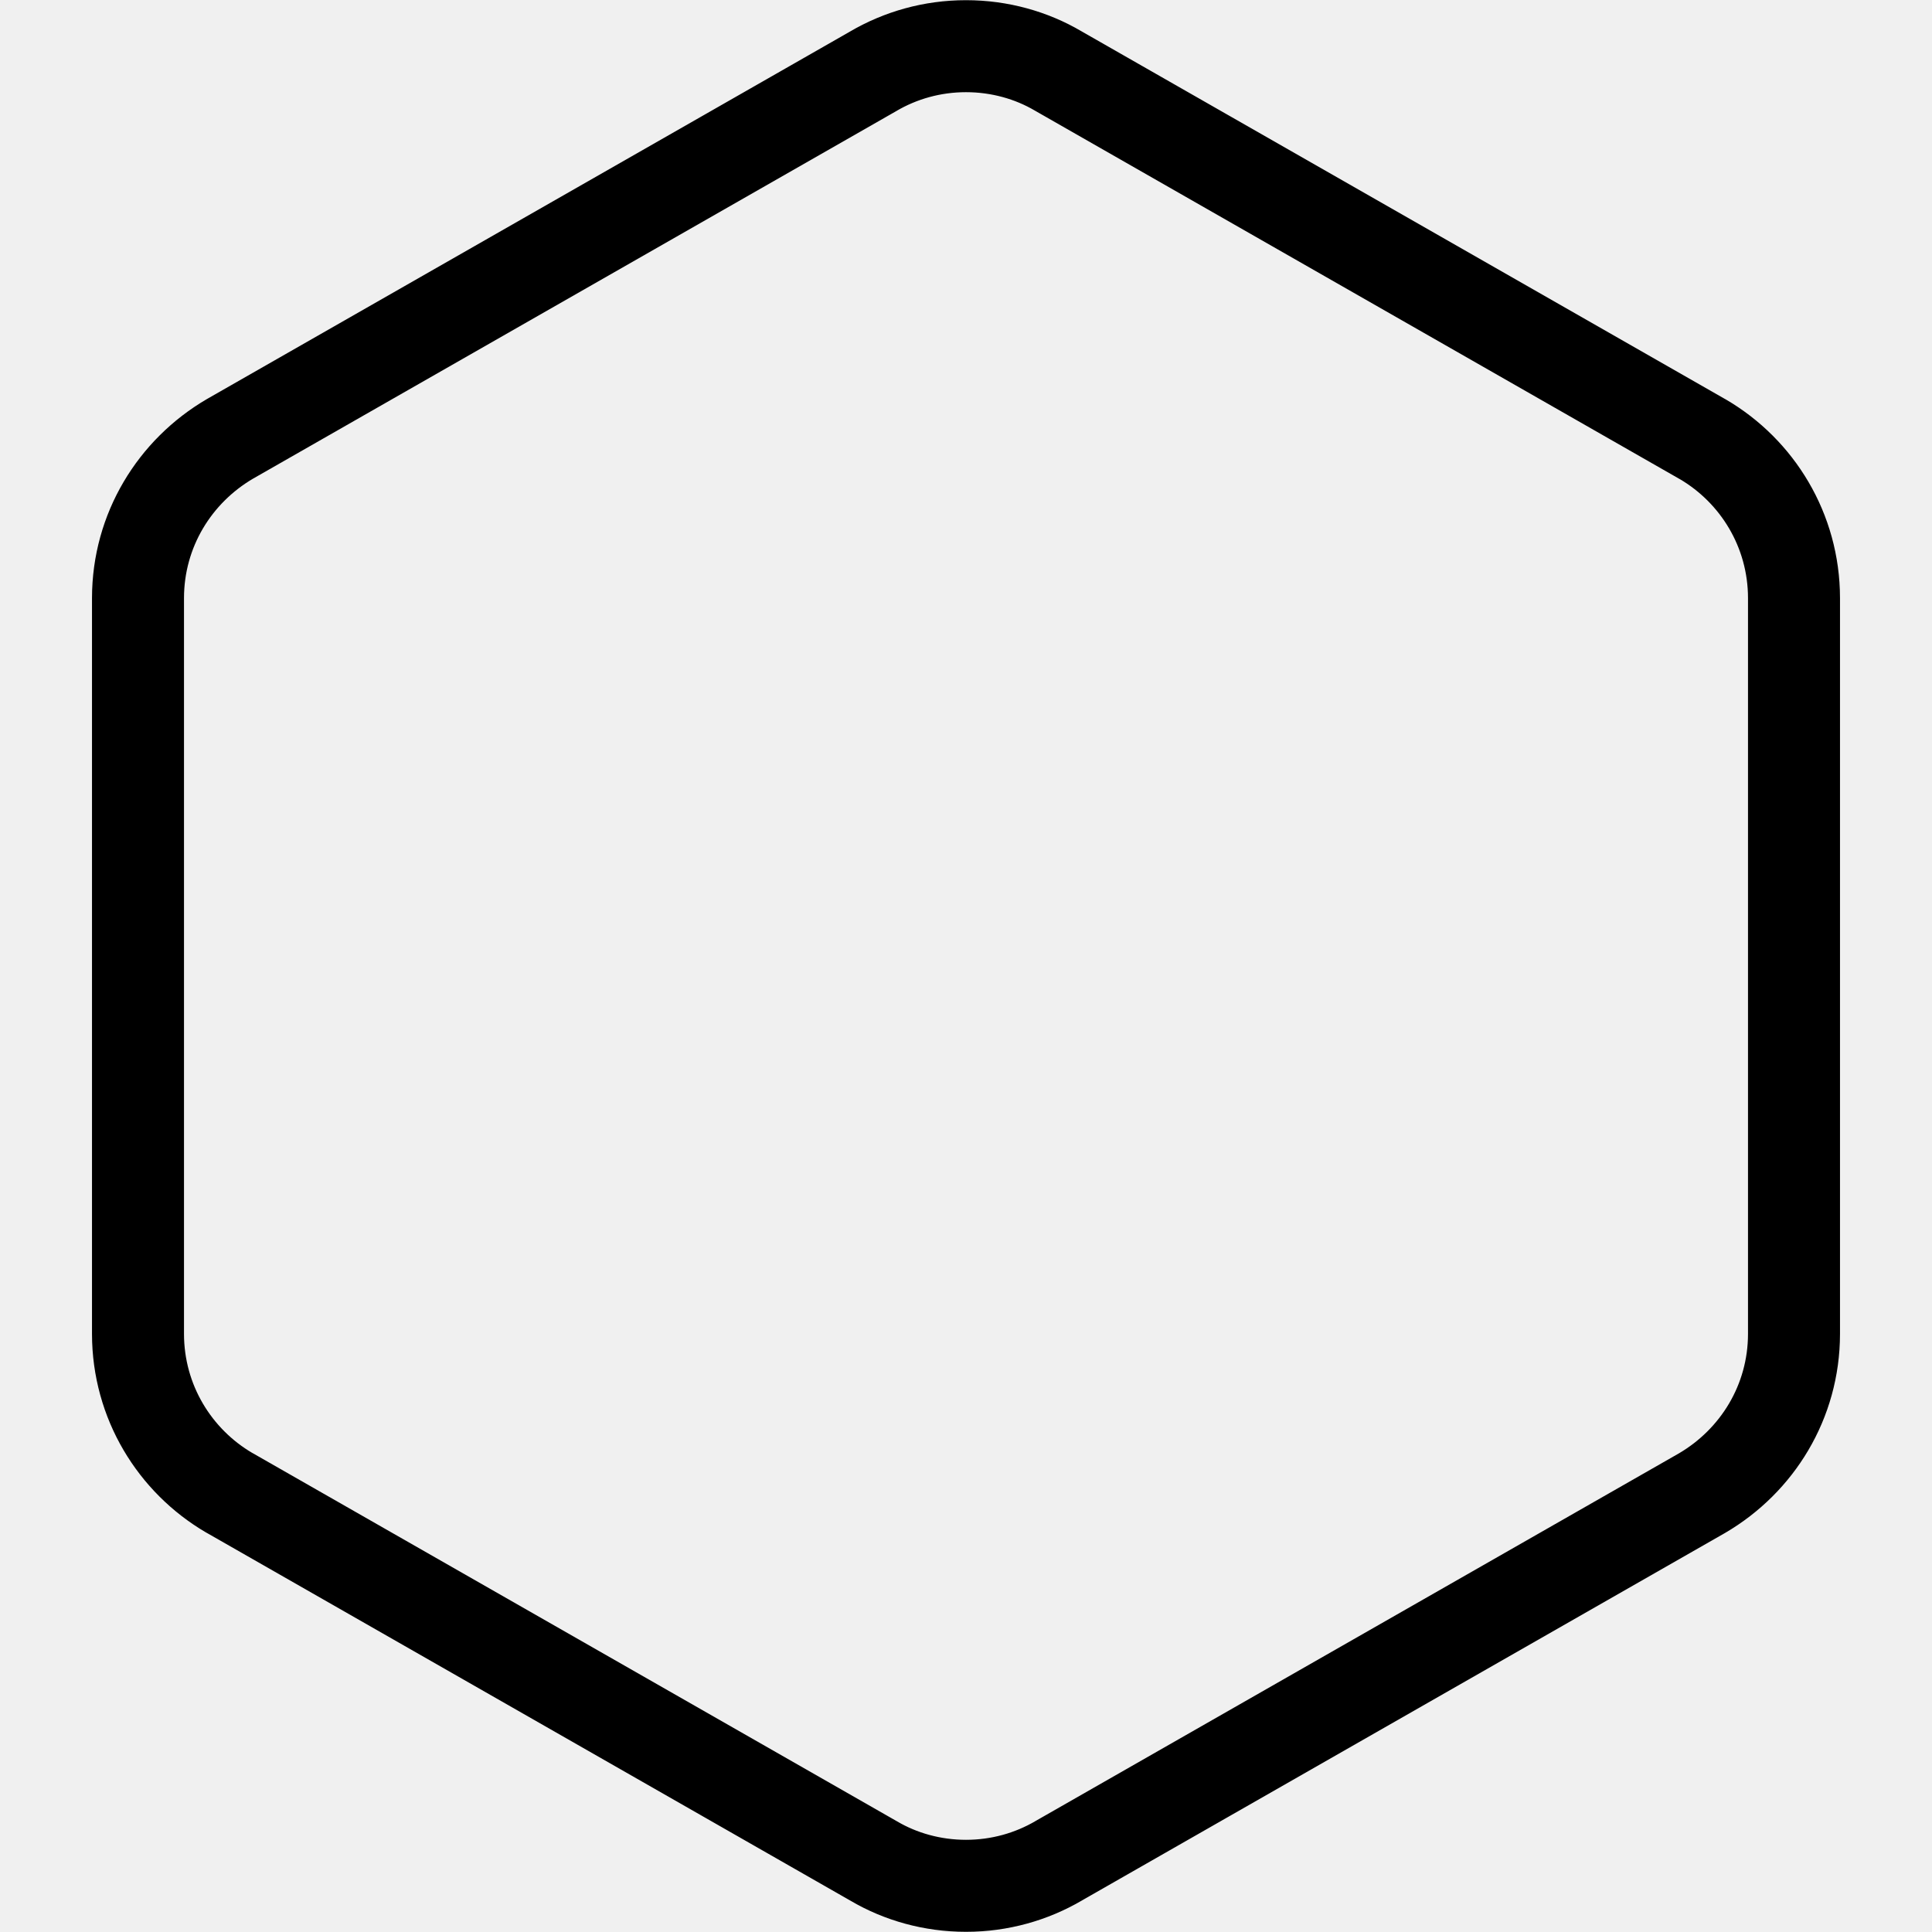
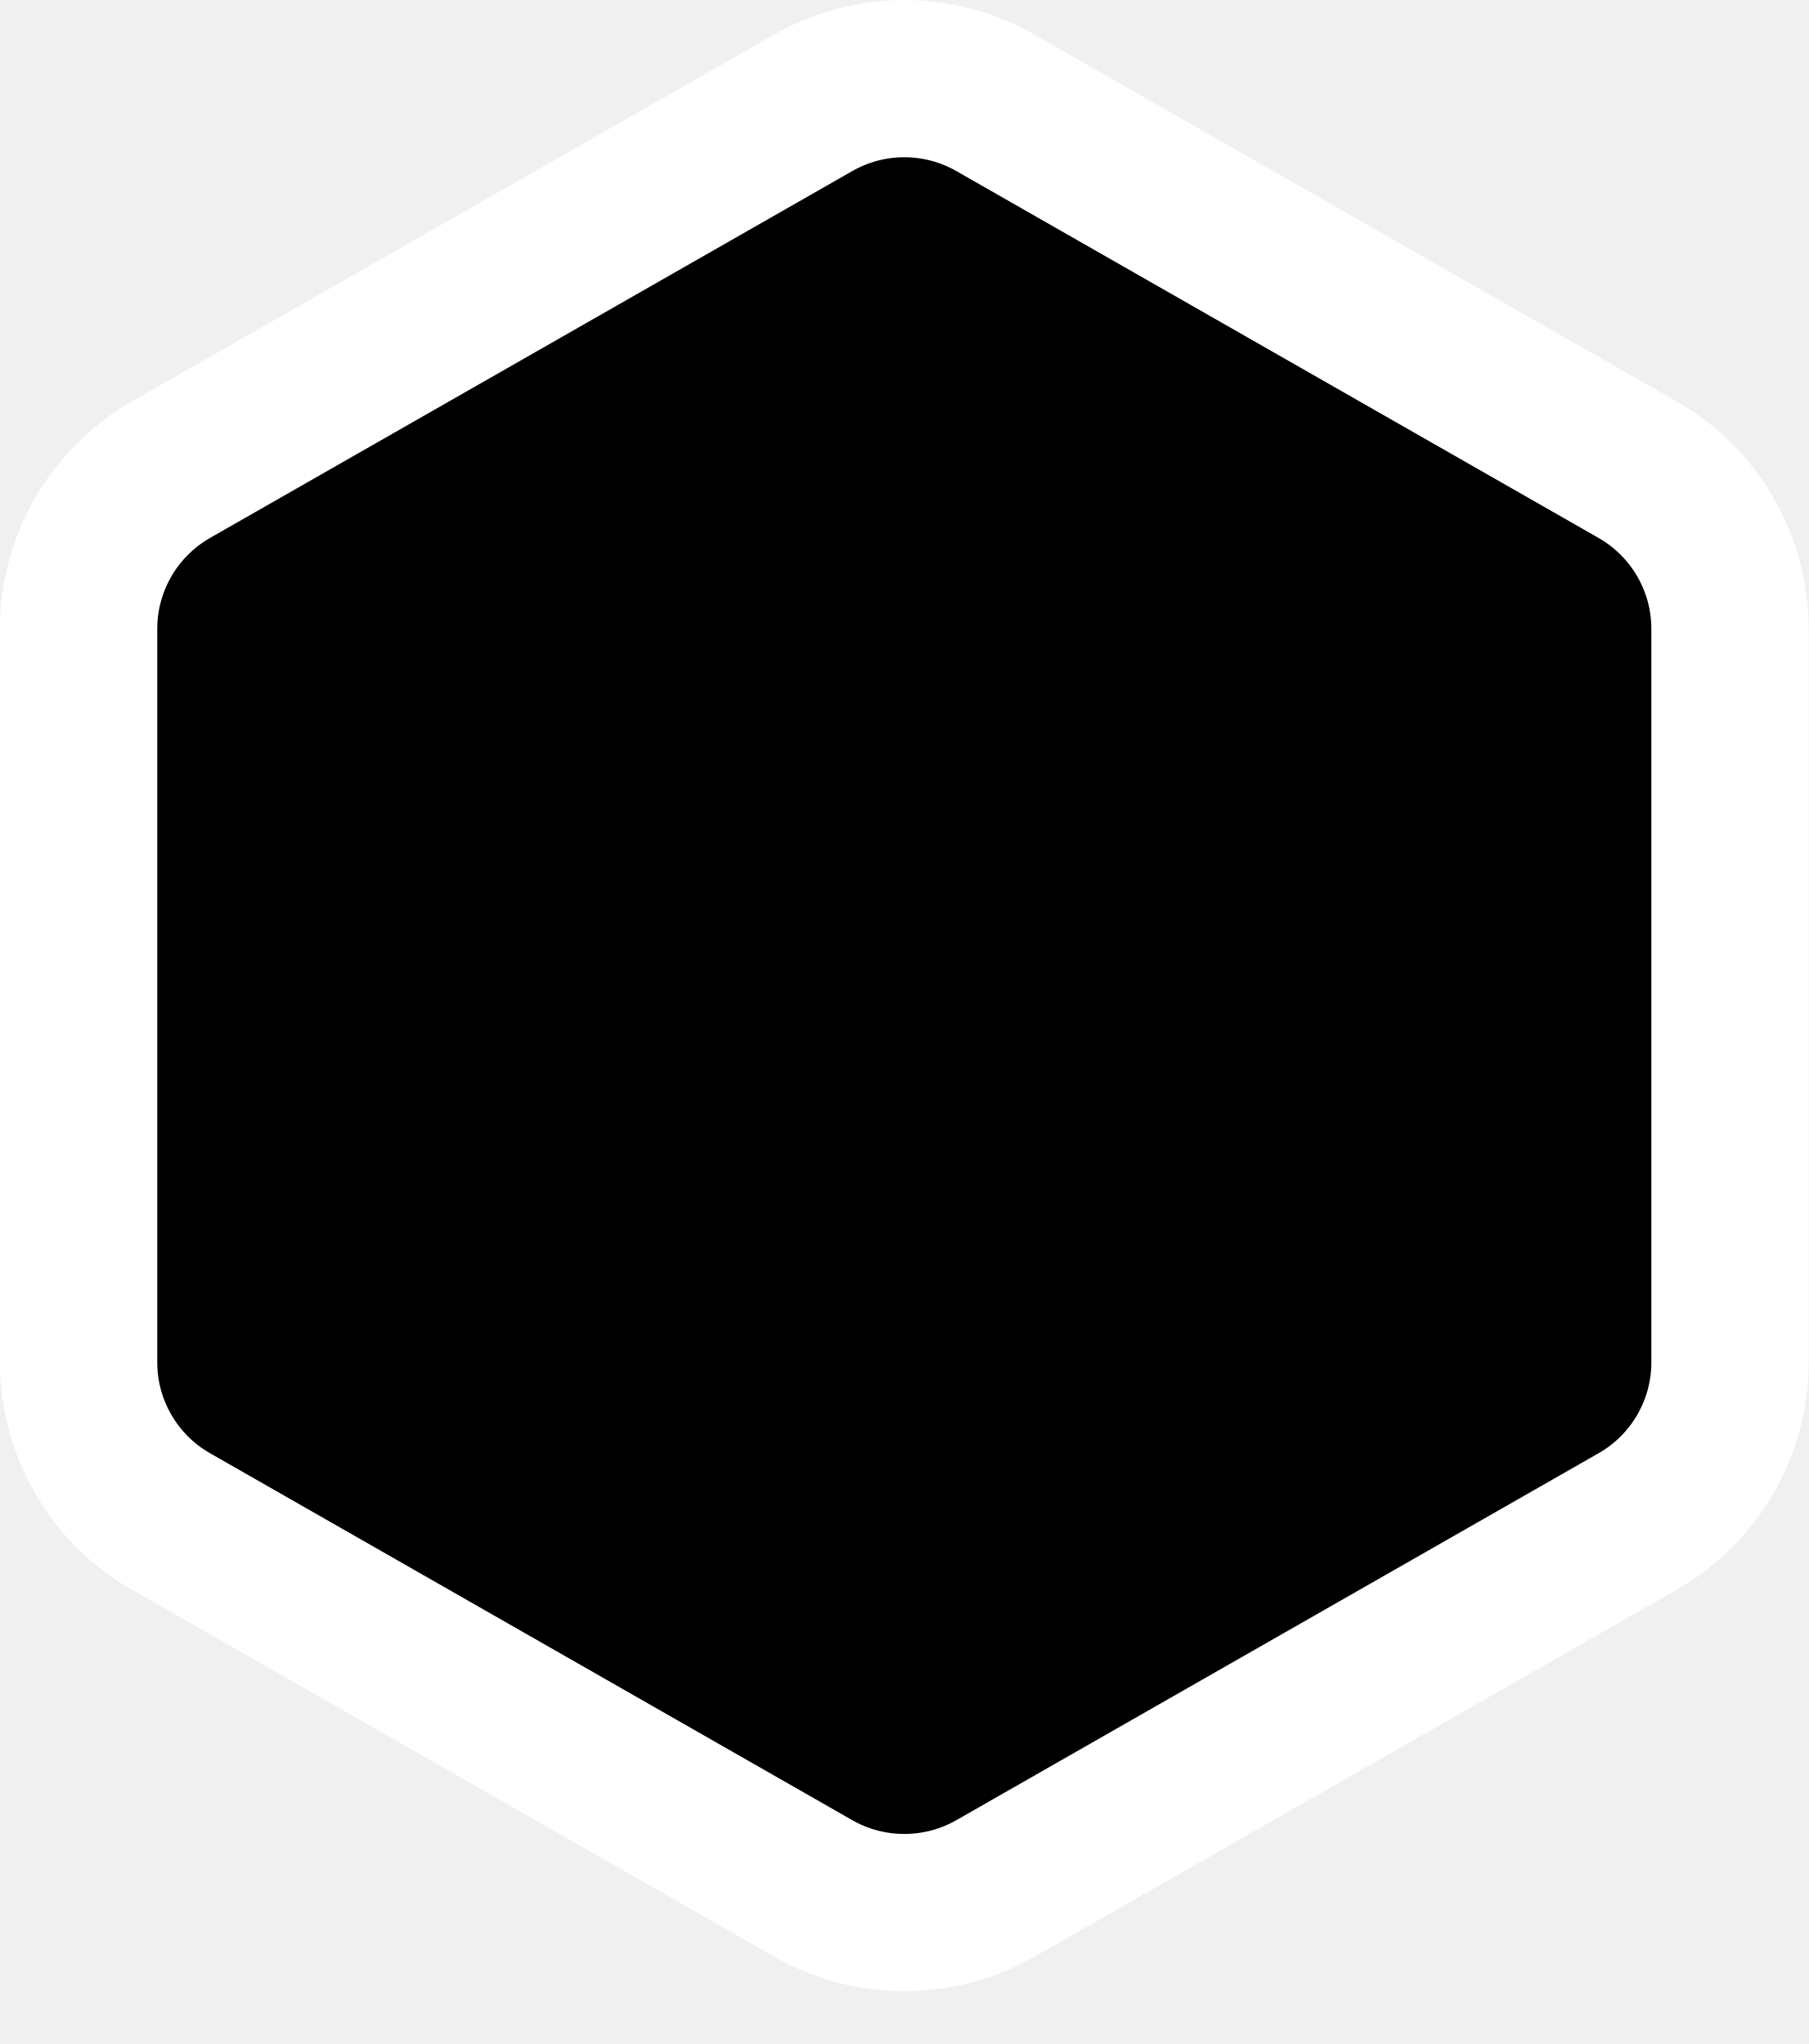
- <svg xmlns="http://www.w3.org/2000/svg" width="1024" height="1024" viewBox="0 0 1024 1024">
-   <path fill="none" stroke-linejoin="round" stroke-linecap="round" stroke-width="48.762" stroke="#000" d="M73.143 316.952v390.095c0.038 35.869 19.434 67.199 48.302 84.109l0.46 0.249 341.333 195.048c13.988 8.214 30.808 13.066 48.762 13.066s34.774-4.851 49.222-13.316l-0.46 0.249 341.333-195.048c29.328-17.159 48.724-48.489 48.762-84.353v-390.1c-0.038-35.869-19.434-67.199-48.302-84.109l-0.46-0.249-341.333-195.048c-13.988-8.214-30.808-13.066-48.762-13.066s-34.774 4.851-49.222 13.316l0.46-0.249-341.333 195.048c-29.328 17.159-48.724 48.489-48.762 84.353v0.005z" />
+ <svg xmlns="http://www.w3.org/2000/svg" width="23" height="26" viewBox="0 0 23 26" fill="currentColor">
+   <path d="M22 17.331V7.998C22 7.588 21.892 7.187 21.687 6.832C21.482 6.478 21.188 6.184 20.833 5.979L12.667 1.313C12.312 1.108 11.91 1 11.5 1C11.09 1 10.688 1.108 10.333 1.313L2.167 5.979C1.812 6.184 1.518 6.478 1.313 6.832C1.108 7.187 1 7.588 1 7.998V17.331C1 17.74 1.108 18.142 1.313 18.496C1.518 18.851 1.812 19.145 2.167 19.349L10.333 24.016C10.688 24.221 11.09 24.328 11.5 24.328C11.91 24.328 12.312 24.221 12.667 24.016L20.833 19.349C21.188 19.145 21.482 18.851 21.687 18.496C21.892 18.142 22 17.74 22 17.331Z" stroke="white" stroke-width="2" stroke-linecap="round" stroke-linejoin="round" />
</svg>
